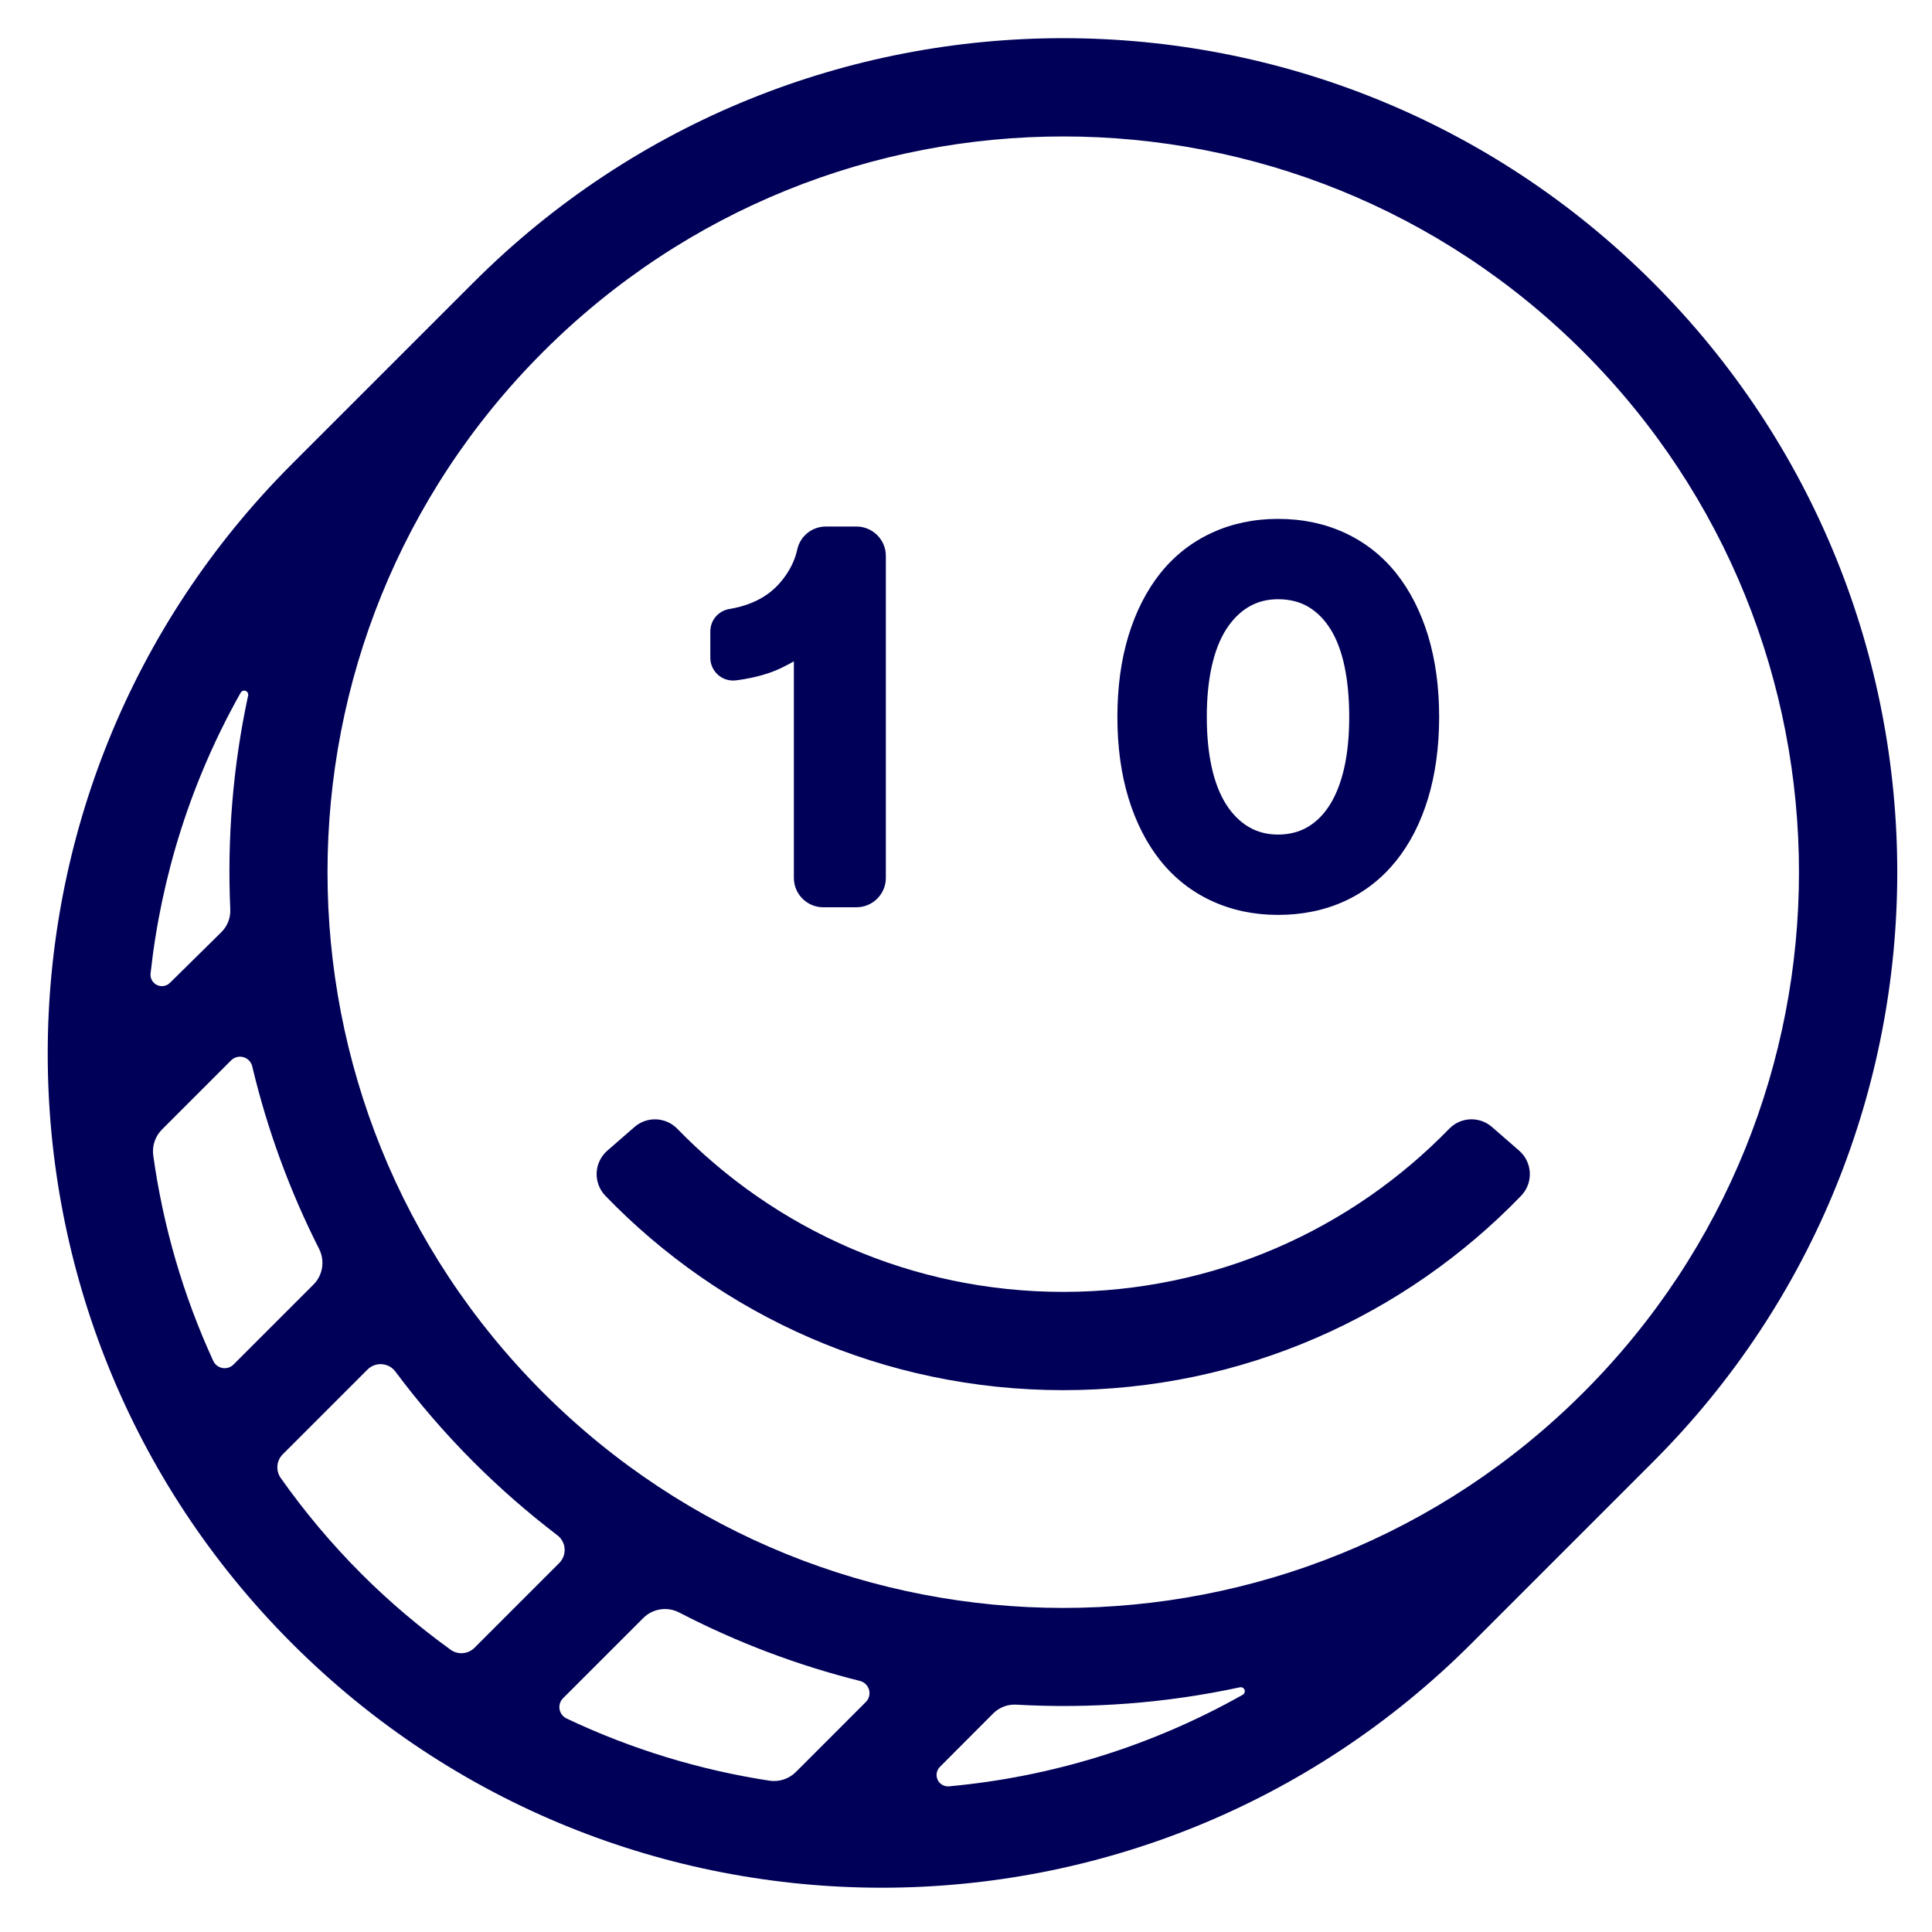
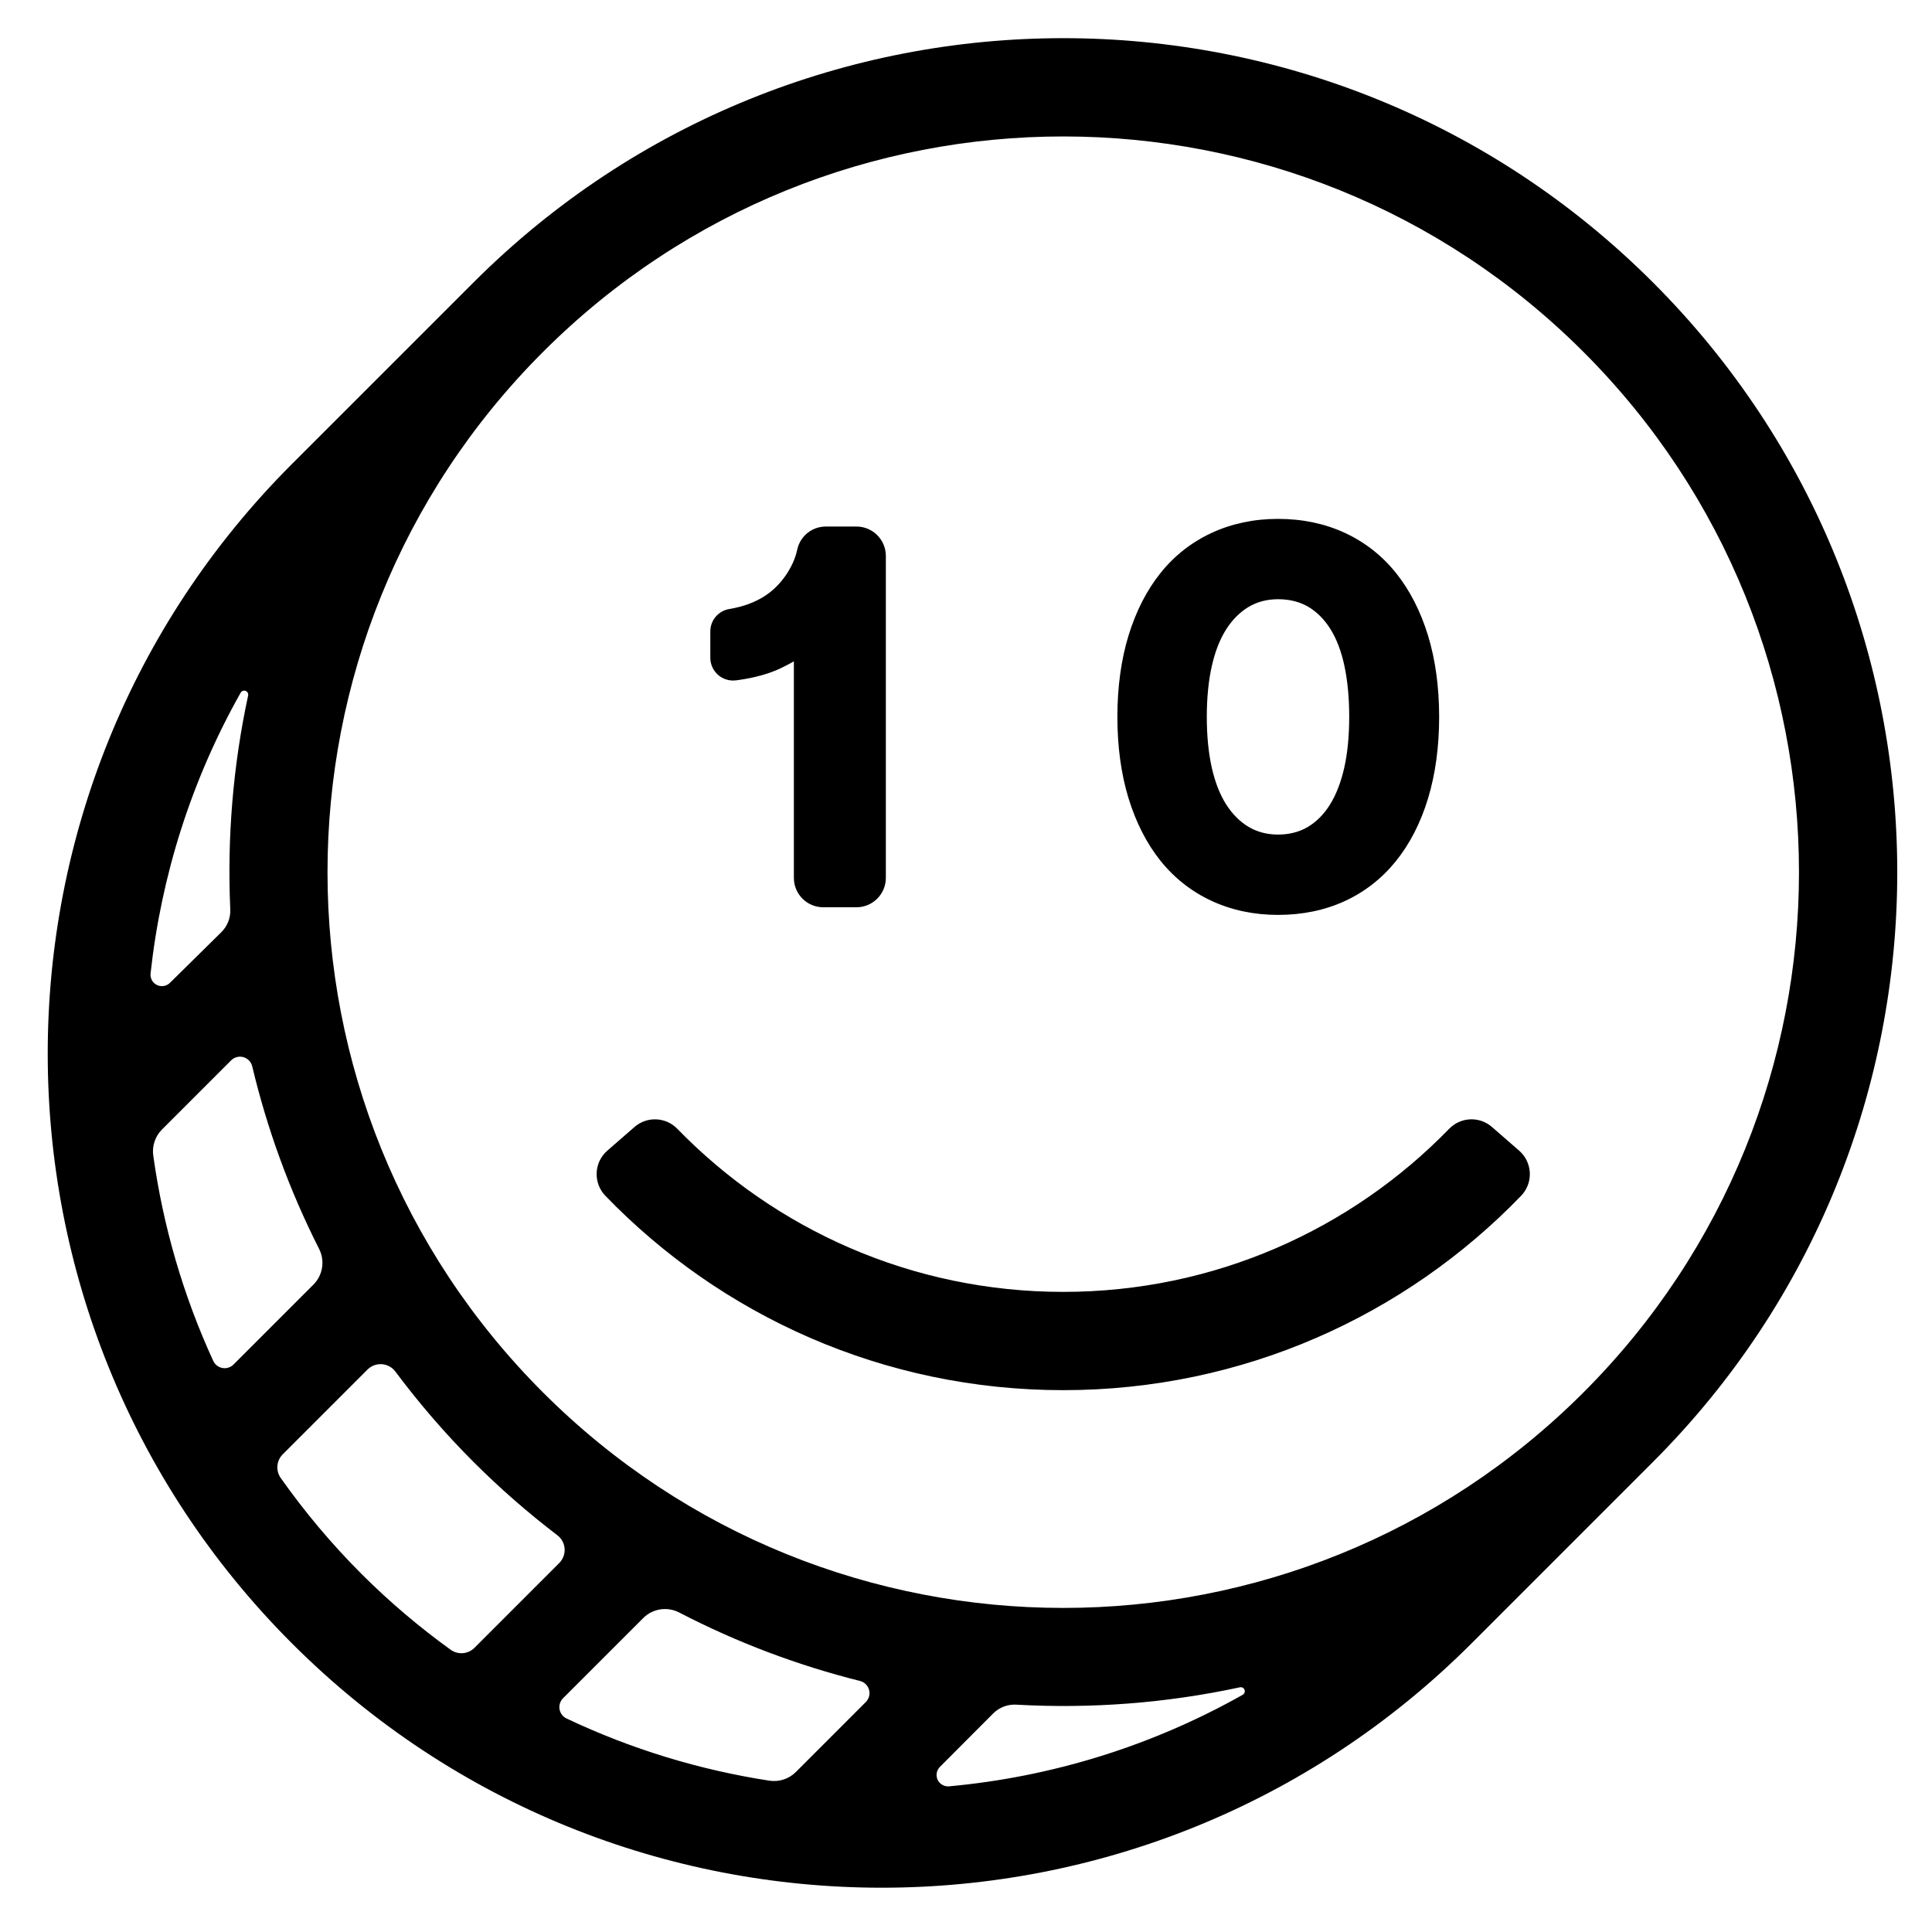
<svg xmlns="http://www.w3.org/2000/svg" width="143" height="143" viewBox="0 0 143 143" fill="none">
-   <path fill-rule="evenodd" clip-rule="evenodd" d="M35.047 20.906C59.154 -3.202 98.24 -3.202 122.348 20.906C146.456 45.014 146.456 84.1 122.348 108.207C122.223 108.332 122.102 108.456 121.976 108.579L108.915 121.641C84.807 145.749 45.721 145.749 21.613 121.641C-2.495 97.533 -2.495 58.447 21.613 34.339L35.047 20.906ZM11.144 72.054C11.106 72.409 11.294 72.751 11.616 72.906C11.938 73.062 12.323 72.999 12.577 72.748L16.384 68.995C16.832 68.553 17.073 67.94 17.044 67.31C16.808 62.01 17.244 56.687 18.366 51.48C18.397 51.335 18.318 51.19 18.18 51.138C18.042 51.085 17.887 51.141 17.814 51.27C14.153 57.763 11.931 64.843 11.144 72.054ZM75.216 126.173C80.756 126.485 86.329 126.061 91.775 124.888C91.919 124.857 92.064 124.936 92.116 125.074C92.169 125.212 92.112 125.367 91.984 125.44C85.204 129.264 77.784 131.528 70.244 132.218C69.89 132.25 69.553 132.057 69.402 131.736C69.251 131.414 69.317 131.032 69.568 130.78L73.514 126.823C73.963 126.374 74.582 126.137 75.216 126.173ZM50.274 119.353C54.56 121.578 59.052 123.266 63.652 124.418C63.977 124.5 64.233 124.749 64.323 125.072C64.413 125.396 64.322 125.742 64.085 125.979L58.907 131.158C58.392 131.672 57.663 131.91 56.944 131.799C51.79 131.007 46.732 129.471 41.934 127.197C41.661 127.067 41.468 126.812 41.416 126.514C41.364 126.216 41.461 125.911 41.675 125.697L47.608 119.764C48.312 119.06 49.39 118.894 50.274 119.353ZM18.669 78.928C19.775 83.57 21.424 88.107 23.619 92.44C24.064 93.32 23.895 94.388 23.197 95.085L17.286 100.996C17.071 101.212 16.764 101.308 16.463 101.254C16.164 101.201 15.909 101.003 15.782 100.726C13.548 95.862 12.069 90.74 11.344 85.53C11.245 84.822 11.485 84.105 11.991 83.6L17.106 78.485C17.344 78.246 17.693 78.155 18.018 78.247C18.342 78.339 18.591 78.6 18.669 78.928ZM35.047 108.207C37.02 110.181 39.097 111.988 41.257 113.637C41.57 113.876 41.765 114.24 41.791 114.633C41.817 115.027 41.671 115.412 41.392 115.691L35.118 121.965C34.644 122.439 33.895 122.5 33.352 122.107C31.045 120.438 28.835 118.575 26.757 116.497C24.527 114.267 22.54 111.888 20.779 109.397C20.396 108.854 20.458 108.113 20.928 107.643L27.201 101.37C27.481 101.09 27.869 100.945 28.265 100.973C28.661 101.001 29.026 101.199 29.263 101.517C31.006 103.849 32.928 106.089 35.047 108.207ZM92.416 61.202C91.776 60.821 91.218 60.262 90.757 59.541C90.291 58.811 89.933 57.893 89.691 56.811C89.447 55.72 89.323 54.459 89.323 53.062C89.323 51.666 89.447 50.405 89.691 49.313C89.933 48.232 90.291 47.314 90.757 46.584C91.217 45.864 91.775 45.304 92.416 44.922C93.052 44.544 93.784 44.352 94.593 44.352C95.454 44.352 96.213 44.544 96.849 44.922C97.489 45.304 98.039 45.862 98.486 46.581C98.94 47.312 99.286 48.23 99.514 49.31C99.746 50.405 99.864 51.667 99.864 53.062C99.864 54.481 99.74 55.749 99.496 56.829C99.253 57.9 98.9 58.814 98.446 59.544C98 60.263 97.449 60.821 96.81 61.202C96.175 61.58 95.43 61.772 94.593 61.772C93.783 61.772 93.051 61.58 92.416 61.202ZM40.191 103.063C61.457 124.33 95.937 124.33 117.204 103.063C138.471 81.797 138.471 47.316 117.204 26.05C95.938 4.783 61.457 4.783 40.191 26.05C18.924 47.316 18.924 81.797 40.191 103.063ZM83.529 59.082C82.982 57.295 82.705 55.27 82.705 53.062C82.705 50.855 82.982 48.829 83.529 47.042C84.079 45.247 84.874 43.69 85.895 42.415C86.922 41.13 88.197 40.131 89.682 39.443C91.165 38.755 92.817 38.406 94.593 38.406C96.394 38.406 98.06 38.755 99.544 39.443C101.03 40.132 102.303 41.131 103.331 42.415C104.352 43.691 105.148 45.248 105.698 47.042C106.244 48.83 106.521 50.855 106.521 53.062C106.521 55.269 106.244 57.3 105.698 59.1C105.148 60.91 104.344 62.474 103.31 63.751C102.27 65.034 100.996 66.027 99.524 66.701C98.053 67.376 96.394 67.718 94.593 67.718C92.817 67.718 91.165 67.369 89.682 66.682C88.195 65.993 86.922 64.993 85.895 63.71C84.874 62.434 84.079 60.877 83.529 59.082ZM53.148 49.952C52.784 49.63 52.575 49.17 52.575 48.687V46.738C52.575 45.911 53.167 45.212 53.982 45.077C54.511 44.989 55.011 44.857 55.47 44.684C56.227 44.398 56.88 43.99 57.414 43.47C57.947 42.949 58.376 42.337 58.688 41.651C58.826 41.347 58.934 41.018 59.01 40.675C59.231 39.672 60.104 38.972 61.132 38.972H63.393C64.591 38.972 65.567 39.947 65.567 41.145V64.98C65.567 66.178 64.591 67.153 63.393 67.153H60.933C59.735 67.153 58.76 66.178 58.76 64.98V48.95C58.474 49.115 58.18 49.27 57.877 49.416C57.402 49.648 56.887 49.84 56.347 49.988C55.813 50.135 55.25 50.251 54.675 50.331L54.473 50.358C54.403 50.367 54.331 50.371 54.26 50.371C53.852 50.371 53.457 50.222 53.148 49.952ZM112.444 85.169C112.92 85.584 113.204 86.178 113.232 86.809C113.259 87.44 113.026 88.055 112.587 88.509C104.02 97.379 92.003 102.895 78.698 102.895C65.392 102.895 53.374 97.379 44.808 88.509C44.369 88.054 44.135 87.44 44.162 86.808C44.189 86.177 44.474 85.584 44.951 85.169L46.966 83.414C47.889 82.612 49.278 82.671 50.13 83.547C57.368 90.994 67.492 95.621 78.698 95.621C89.902 95.621 100.027 90.994 107.265 83.547C108.118 82.67 109.505 82.61 110.428 83.414L112.444 85.169Z" fill="#000058" />
+   <path fill-rule="evenodd" clip-rule="evenodd" d="M35.047 20.906C59.154 -3.202 98.24 -3.202 122.348 20.906C146.456 45.014 146.456 84.1 122.348 108.207C122.223 108.332 122.102 108.456 121.976 108.579L108.915 121.641C84.807 145.749 45.721 145.749 21.613 121.641C-2.495 97.533 -2.495 58.447 21.613 34.339L35.047 20.906ZM11.144 72.054C11.106 72.409 11.294 72.751 11.616 72.906C11.938 73.062 12.323 72.999 12.577 72.748L16.384 68.995C16.832 68.553 17.073 67.94 17.044 67.31C16.808 62.01 17.244 56.687 18.366 51.48C18.397 51.335 18.318 51.19 18.18 51.138C18.042 51.085 17.887 51.141 17.814 51.27C14.153 57.763 11.931 64.843 11.144 72.054ZM75.216 126.173C80.756 126.485 86.329 126.061 91.775 124.888C91.919 124.857 92.064 124.936 92.116 125.074C92.169 125.212 92.112 125.367 91.984 125.44C85.204 129.264 77.784 131.528 70.244 132.218C69.89 132.25 69.553 132.057 69.402 131.736C69.251 131.414 69.317 131.032 69.568 130.78L73.514 126.823C73.963 126.374 74.582 126.137 75.216 126.173ZM50.274 119.353C54.56 121.578 59.052 123.266 63.652 124.418C63.977 124.5 64.233 124.749 64.323 125.072C64.413 125.396 64.322 125.742 64.085 125.979L58.907 131.158C58.392 131.672 57.663 131.91 56.944 131.799C51.79 131.007 46.732 129.471 41.934 127.197C41.661 127.067 41.468 126.812 41.416 126.514C41.364 126.216 41.461 125.911 41.675 125.697L47.608 119.764C48.312 119.06 49.39 118.894 50.274 119.353ZM18.669 78.928C19.775 83.57 21.424 88.107 23.619 92.44C24.064 93.32 23.895 94.388 23.197 95.085L17.286 100.996C17.071 101.212 16.764 101.308 16.463 101.254C16.164 101.201 15.909 101.003 15.782 100.726C13.548 95.862 12.069 90.74 11.344 85.53C11.245 84.822 11.485 84.105 11.991 83.6L17.106 78.485C17.344 78.246 17.693 78.155 18.018 78.247C18.342 78.339 18.591 78.6 18.669 78.928ZM35.047 108.207C37.02 110.181 39.097 111.988 41.257 113.637C41.57 113.876 41.765 114.24 41.791 114.633C41.817 115.027 41.671 115.412 41.392 115.691L35.118 121.965C34.644 122.439 33.895 122.5 33.352 122.107C31.045 120.438 28.835 118.575 26.757 116.497C24.527 114.267 22.54 111.888 20.779 109.397C20.396 108.854 20.458 108.113 20.928 107.643L27.201 101.37C27.481 101.09 27.869 100.945 28.265 100.973C28.661 101.001 29.026 101.199 29.263 101.517C31.006 103.849 32.928 106.089 35.047 108.207ZM92.416 61.202C91.776 60.821 91.218 60.262 90.757 59.541C90.291 58.811 89.933 57.893 89.691 56.811C89.447 55.72 89.323 54.459 89.323 53.062C89.323 51.666 89.447 50.405 89.691 49.313C89.933 48.232 90.291 47.314 90.757 46.584C91.217 45.864 91.775 45.304 92.416 44.922C93.052 44.544 93.784 44.352 94.593 44.352C95.454 44.352 96.213 44.544 96.849 44.922C97.489 45.304 98.039 45.862 98.486 46.581C98.94 47.312 99.286 48.23 99.514 49.31C99.746 50.405 99.864 51.667 99.864 53.062C99.864 54.481 99.74 55.749 99.496 56.829C99.253 57.9 98.9 58.814 98.446 59.544C98 60.263 97.449 60.821 96.81 61.202C96.175 61.58 95.43 61.772 94.593 61.772C93.783 61.772 93.051 61.58 92.416 61.202ZM40.191 103.063C61.457 124.33 95.937 124.33 117.204 103.063C138.471 81.797 138.471 47.316 117.204 26.05C95.938 4.783 61.457 4.783 40.191 26.05C18.924 47.316 18.924 81.797 40.191 103.063ZM83.529 59.082C82.982 57.295 82.705 55.27 82.705 53.062C82.705 50.855 82.982 48.829 83.529 47.042C84.079 45.247 84.874 43.69 85.895 42.415C86.922 41.13 88.197 40.131 89.682 39.443C91.165 38.755 92.817 38.406 94.593 38.406C96.394 38.406 98.06 38.755 99.544 39.443C101.03 40.132 102.303 41.131 103.331 42.415C104.352 43.691 105.148 45.248 105.698 47.042C106.244 48.83 106.521 50.855 106.521 53.062C106.521 55.269 106.244 57.3 105.698 59.1C105.148 60.91 104.344 62.474 103.31 63.751C102.27 65.034 100.996 66.027 99.524 66.701C98.053 67.376 96.394 67.718 94.593 67.718C92.817 67.718 91.165 67.369 89.682 66.682C88.195 65.993 86.922 64.993 85.895 63.71C84.874 62.434 84.079 60.877 83.529 59.082ZM53.148 49.952C52.784 49.63 52.575 49.17 52.575 48.687V46.738C52.575 45.911 53.167 45.212 53.982 45.077C54.511 44.989 55.011 44.857 55.47 44.684C56.227 44.398 56.88 43.99 57.414 43.47C57.947 42.949 58.376 42.337 58.688 41.651C58.826 41.347 58.934 41.018 59.01 40.675C59.231 39.672 60.104 38.972 61.132 38.972H63.393C64.591 38.972 65.567 39.947 65.567 41.145V64.98C65.567 66.178 64.591 67.153 63.393 67.153H60.933C59.735 67.153 58.76 66.178 58.76 64.98V48.95C58.474 49.115 58.18 49.27 57.877 49.416C57.402 49.648 56.887 49.84 56.347 49.988C55.813 50.135 55.25 50.251 54.675 50.331L54.473 50.358C54.403 50.367 54.331 50.371 54.26 50.371C53.852 50.371 53.457 50.222 53.148 49.952ZM112.444 85.169C112.92 85.584 113.204 86.178 113.232 86.809C113.259 87.44 113.026 88.055 112.587 88.509C104.02 97.379 92.003 102.895 78.698 102.895C65.392 102.895 53.374 97.379 44.808 88.509C44.369 88.054 44.135 87.44 44.162 86.808C44.189 86.177 44.474 85.584 44.951 85.169L46.966 83.414C47.889 82.612 49.278 82.671 50.13 83.547C57.368 90.994 67.492 95.621 78.698 95.621C89.902 95.621 100.027 90.994 107.265 83.547C108.118 82.67 109.505 82.61 110.428 83.414L112.444 85.169Z" fill="#000000" />
</svg>
